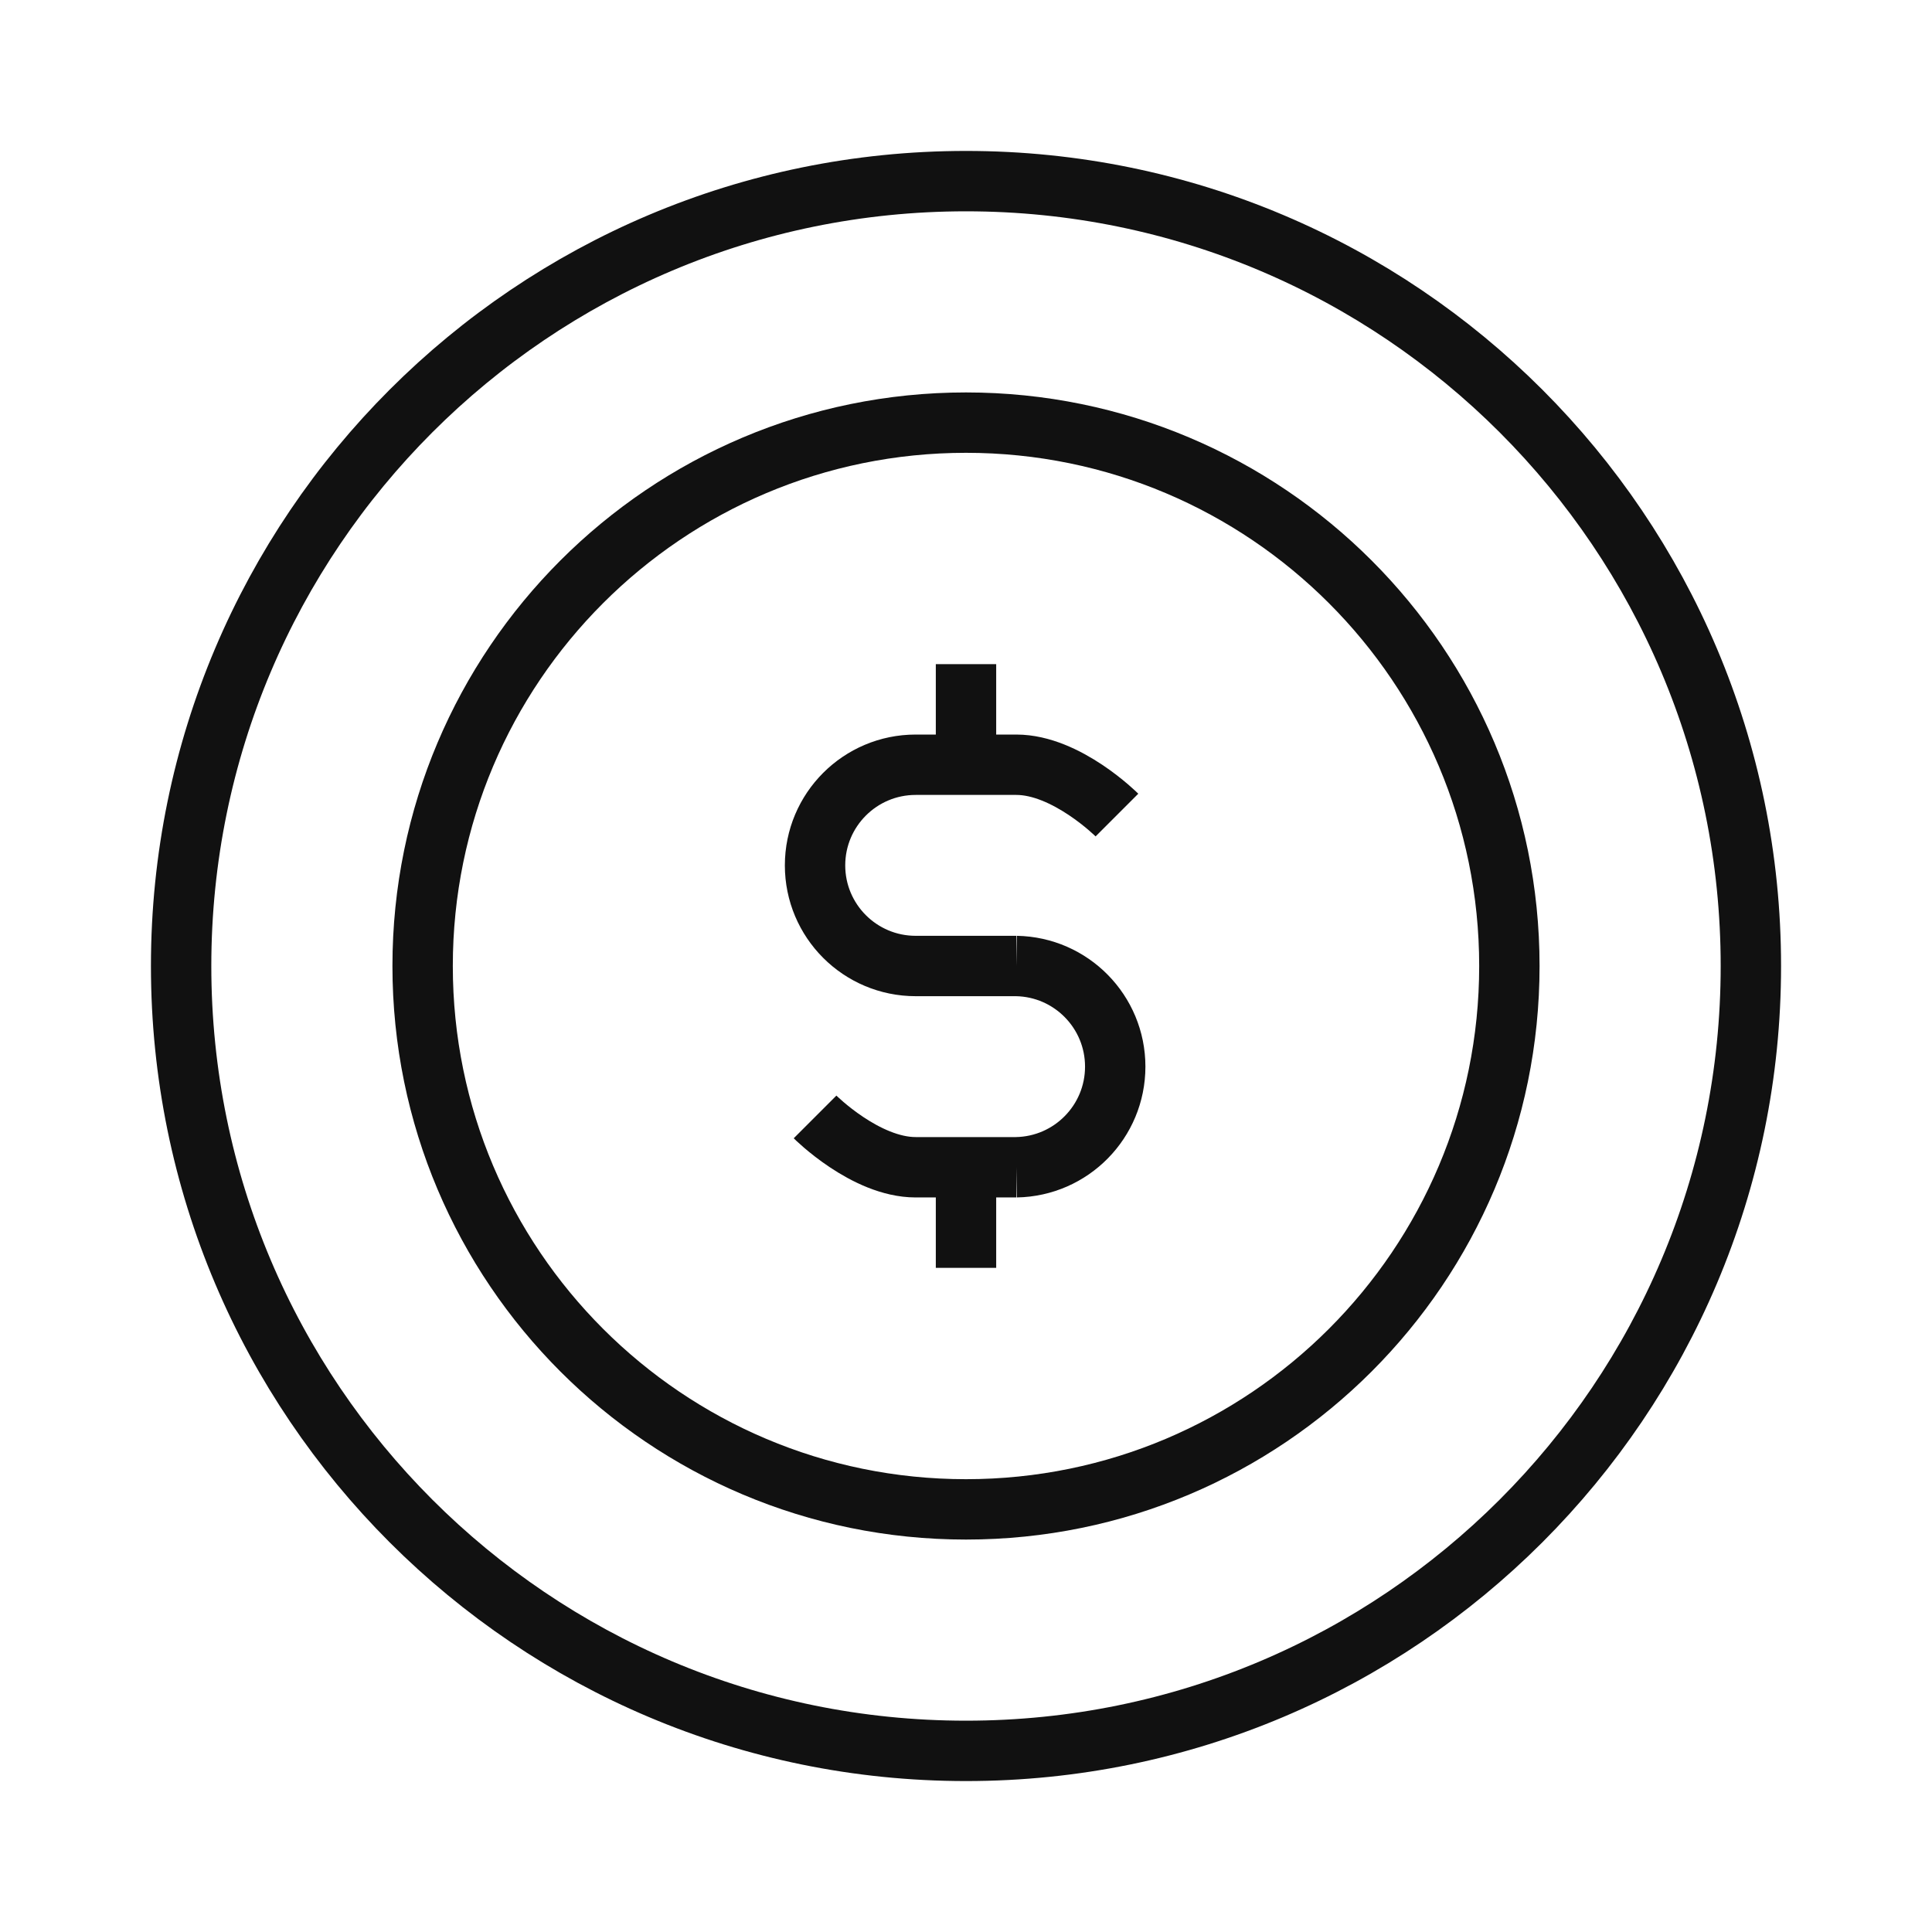
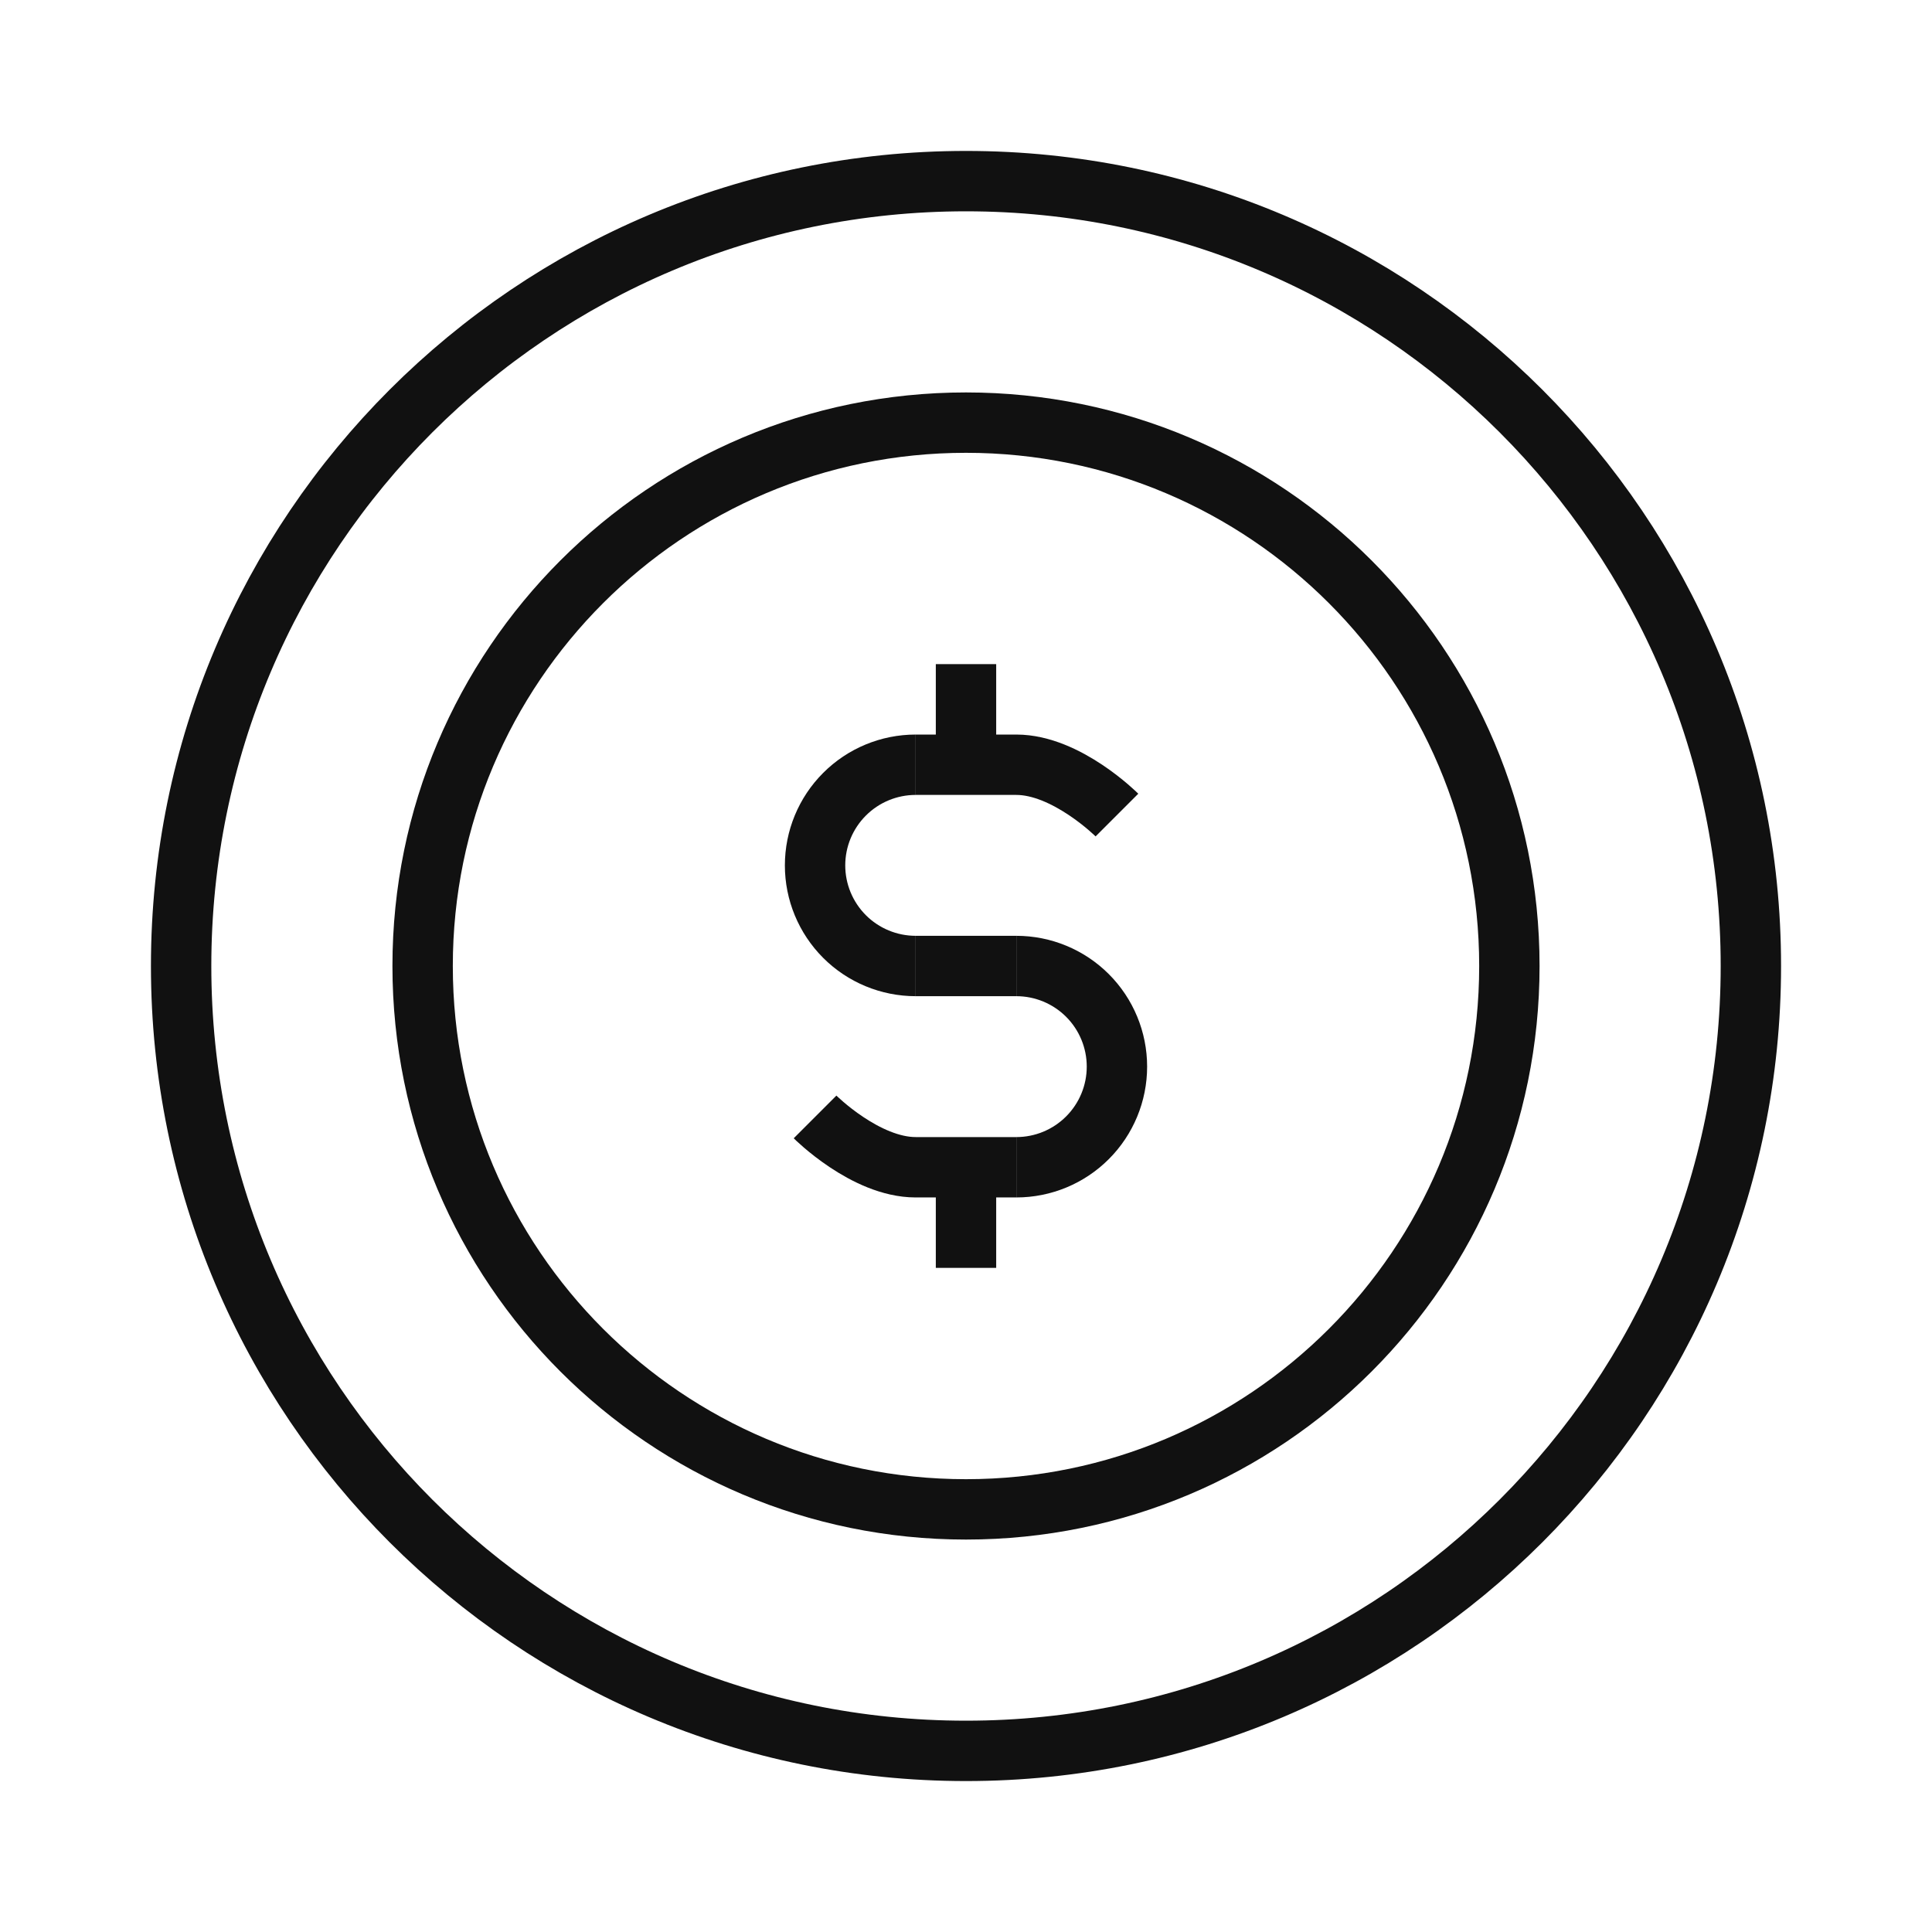
- <svg xmlns="http://www.w3.org/2000/svg" width="64" height="64" fill="none">
-   <path d="M30.333 32a3.333 3.333 0 010-6.667M33.667 32a3.334 3.334 0 010 6.667M32 22v3.333m0 13.334V42m-1.667-10h3.334M37 27s-1.667-1.667-3.333-1.667h-3.334M27 37s1.667 1.667 3.333 1.667h3.334" stroke="#111" stroke-width="2" stroke-miterlimit="5" />
-   <path d="M32 50c9.941 0 18-8.059 18-18s-8.059-18-18-18-18 8.059-18 18 8.059 18 18 18z" stroke="#111" stroke-width="2" stroke-miterlimit="5" />
-   <path d="M32 58c14.36 0 26-11.64 26-26S46.36 6 32 6 6 17.64 6 32s11.64 26 26 26z" stroke="#111" stroke-width="2" stroke-miterlimit="5" />
+ <svg xmlns="http://www.w3.org/2000/svg" width="64" height="64" viewBox="0 0 64 64" fill="none">
+   <path d="M30.333 32C29.449 32 28.601 31.649 27.976 31.024C27.351 30.398 27 29.551 27 28.667C27 27.782 27.351 26.935 27.976 26.31C28.601 25.684 29.449 25.333 30.333 25.333" stroke="#111111" stroke-width="2" stroke-miterlimit="5" />
+   <path d="M33.667 32C34.551 32 35.399 32.351 36.024 32.976C36.649 33.601 37 34.449 37 35.333C37 36.217 36.649 37.065 36.024 37.69C35.399 38.316 34.551 38.667 33.667 38.667" stroke="#111111" stroke-width="2" stroke-miterlimit="5" />
+   <path d="M32 22V25.333" stroke="#111111" stroke-width="2" stroke-miterlimit="5" />
+   <path d="M32 38.667V42" stroke="#111111" stroke-width="2" stroke-miterlimit="5" />
+   <path d="M30.333 32H33.667" stroke="#111111" stroke-width="2" stroke-miterlimit="5" />
+   <path d="M37 27C37 27 35.333 25.333 33.667 25.333H30.333" stroke="#111111" stroke-width="2" stroke-miterlimit="5" />
+   <path d="M27 37C27 37 28.667 38.667 30.333 38.667H33.667" stroke="#111111" stroke-width="2" stroke-miterlimit="5" />
+   <path d="M32 50C41.941 50 50 41.941 50 32C50 22.059 41.941 14 32 14C22.059 14 14 22.059 14 32C14 41.941 22.059 50 32 50Z" stroke="#111111" stroke-width="2" stroke-miterlimit="5" />
+   <path d="M32 58C46.359 58 58 46.359 58 32C58 17.641 46.359 6 32 6C17.641 6 6 17.641 6 32C6 46.359 17.641 58 32 58Z" stroke="#111111" stroke-width="2" stroke-miterlimit="5" />
</svg>
